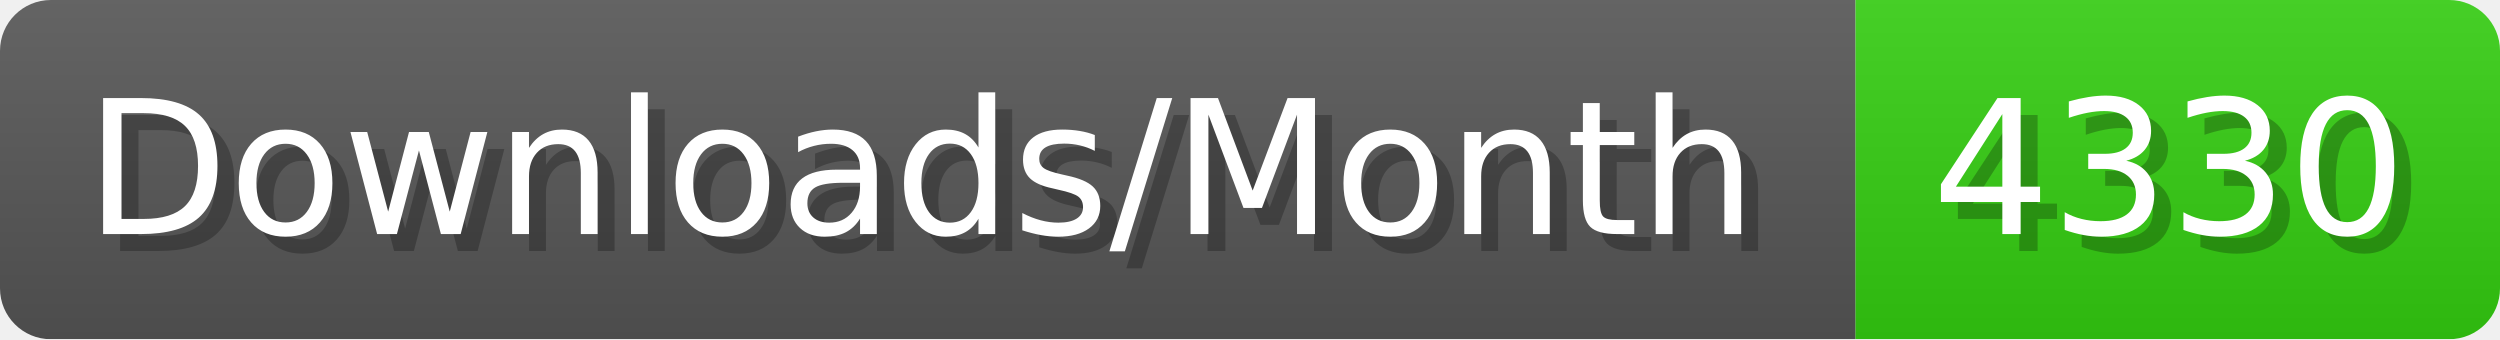
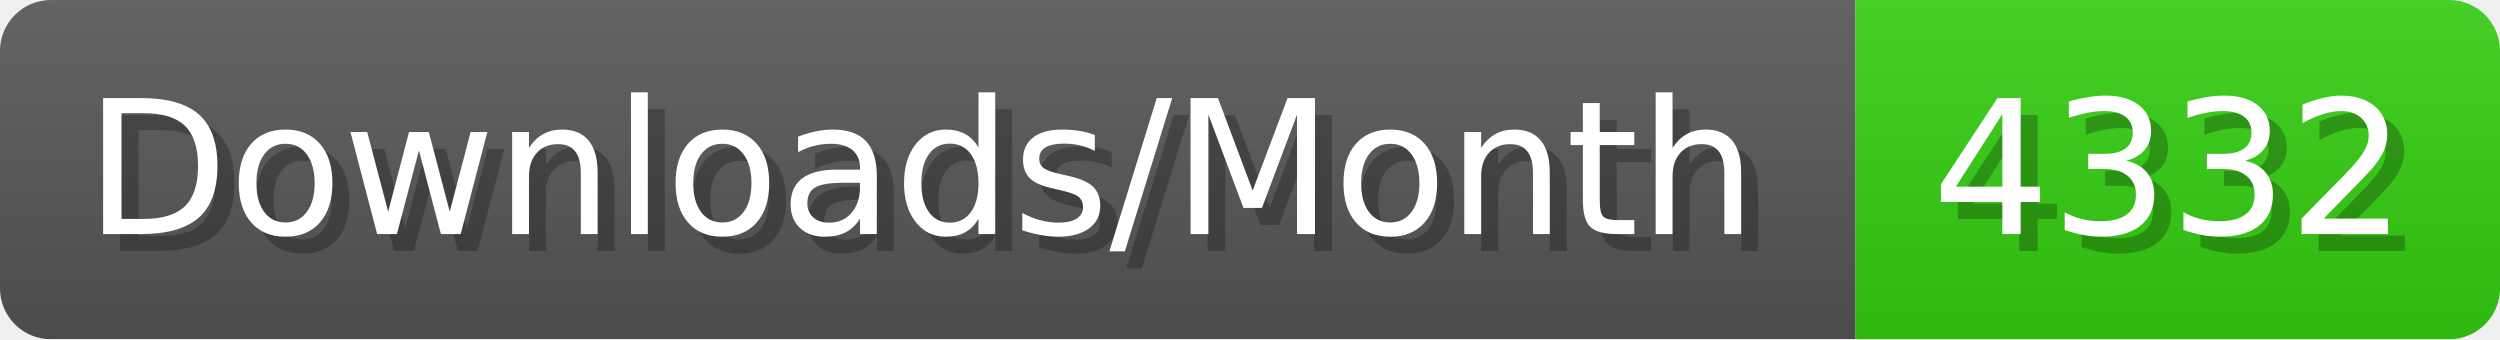
- <svg xmlns="http://www.w3.org/2000/svg" width="147.4" height="20" viewBox="0 0 1474 200" role="img" aria-label="Downloads/Month: 4330">
+ <svg xmlns="http://www.w3.org/2000/svg" width="147.4" height="20" viewBox="0 0 1474 200" role="img" aria-label="Downloads/Month: 4332">
  <linearGradient id="YlXUI" x2="0" y2="100%">
    <stop offset="0" stop-opacity=".1" stop-color="#EEE" />
    <stop offset="1" stop-opacity=".1" />
  </linearGradient>
  <mask id="JHhop">
    <rect width="1474" height="200" rx="30" fill="#FFF" />
  </mask>
  <g mask="url(#JHhop)">
    <rect width="1094" height="200" fill="#555" />
    <rect width="380" height="200" fill="#3C1" x="1094" />
    <rect width="1474" height="200" fill="url(#YlXUI)" />
  </g>
  <g aria-hidden="true" fill="#fff" text-anchor="start" font-family="Verdana,DejaVu Sans,sans-serif" font-size="110">
    <text x="60" y="148" textLength="994" fill="#000" opacity="0.25">Downloads/Month</text>
    <text x="50" y="138" textLength="994">Downloads/Month</text>
-     <text x="1149" y="148" textLength="280" fill="#000" opacity="0.25">4330</text>
-     <text x="1139" y="138" textLength="280">4330</text>
+     <text x="1149" y="148" textLength="280" fill="#000" opacity="0.25">4332</text>
+     <text x="1139" y="138" textLength="280">4332</text>
  </g>
</svg>
